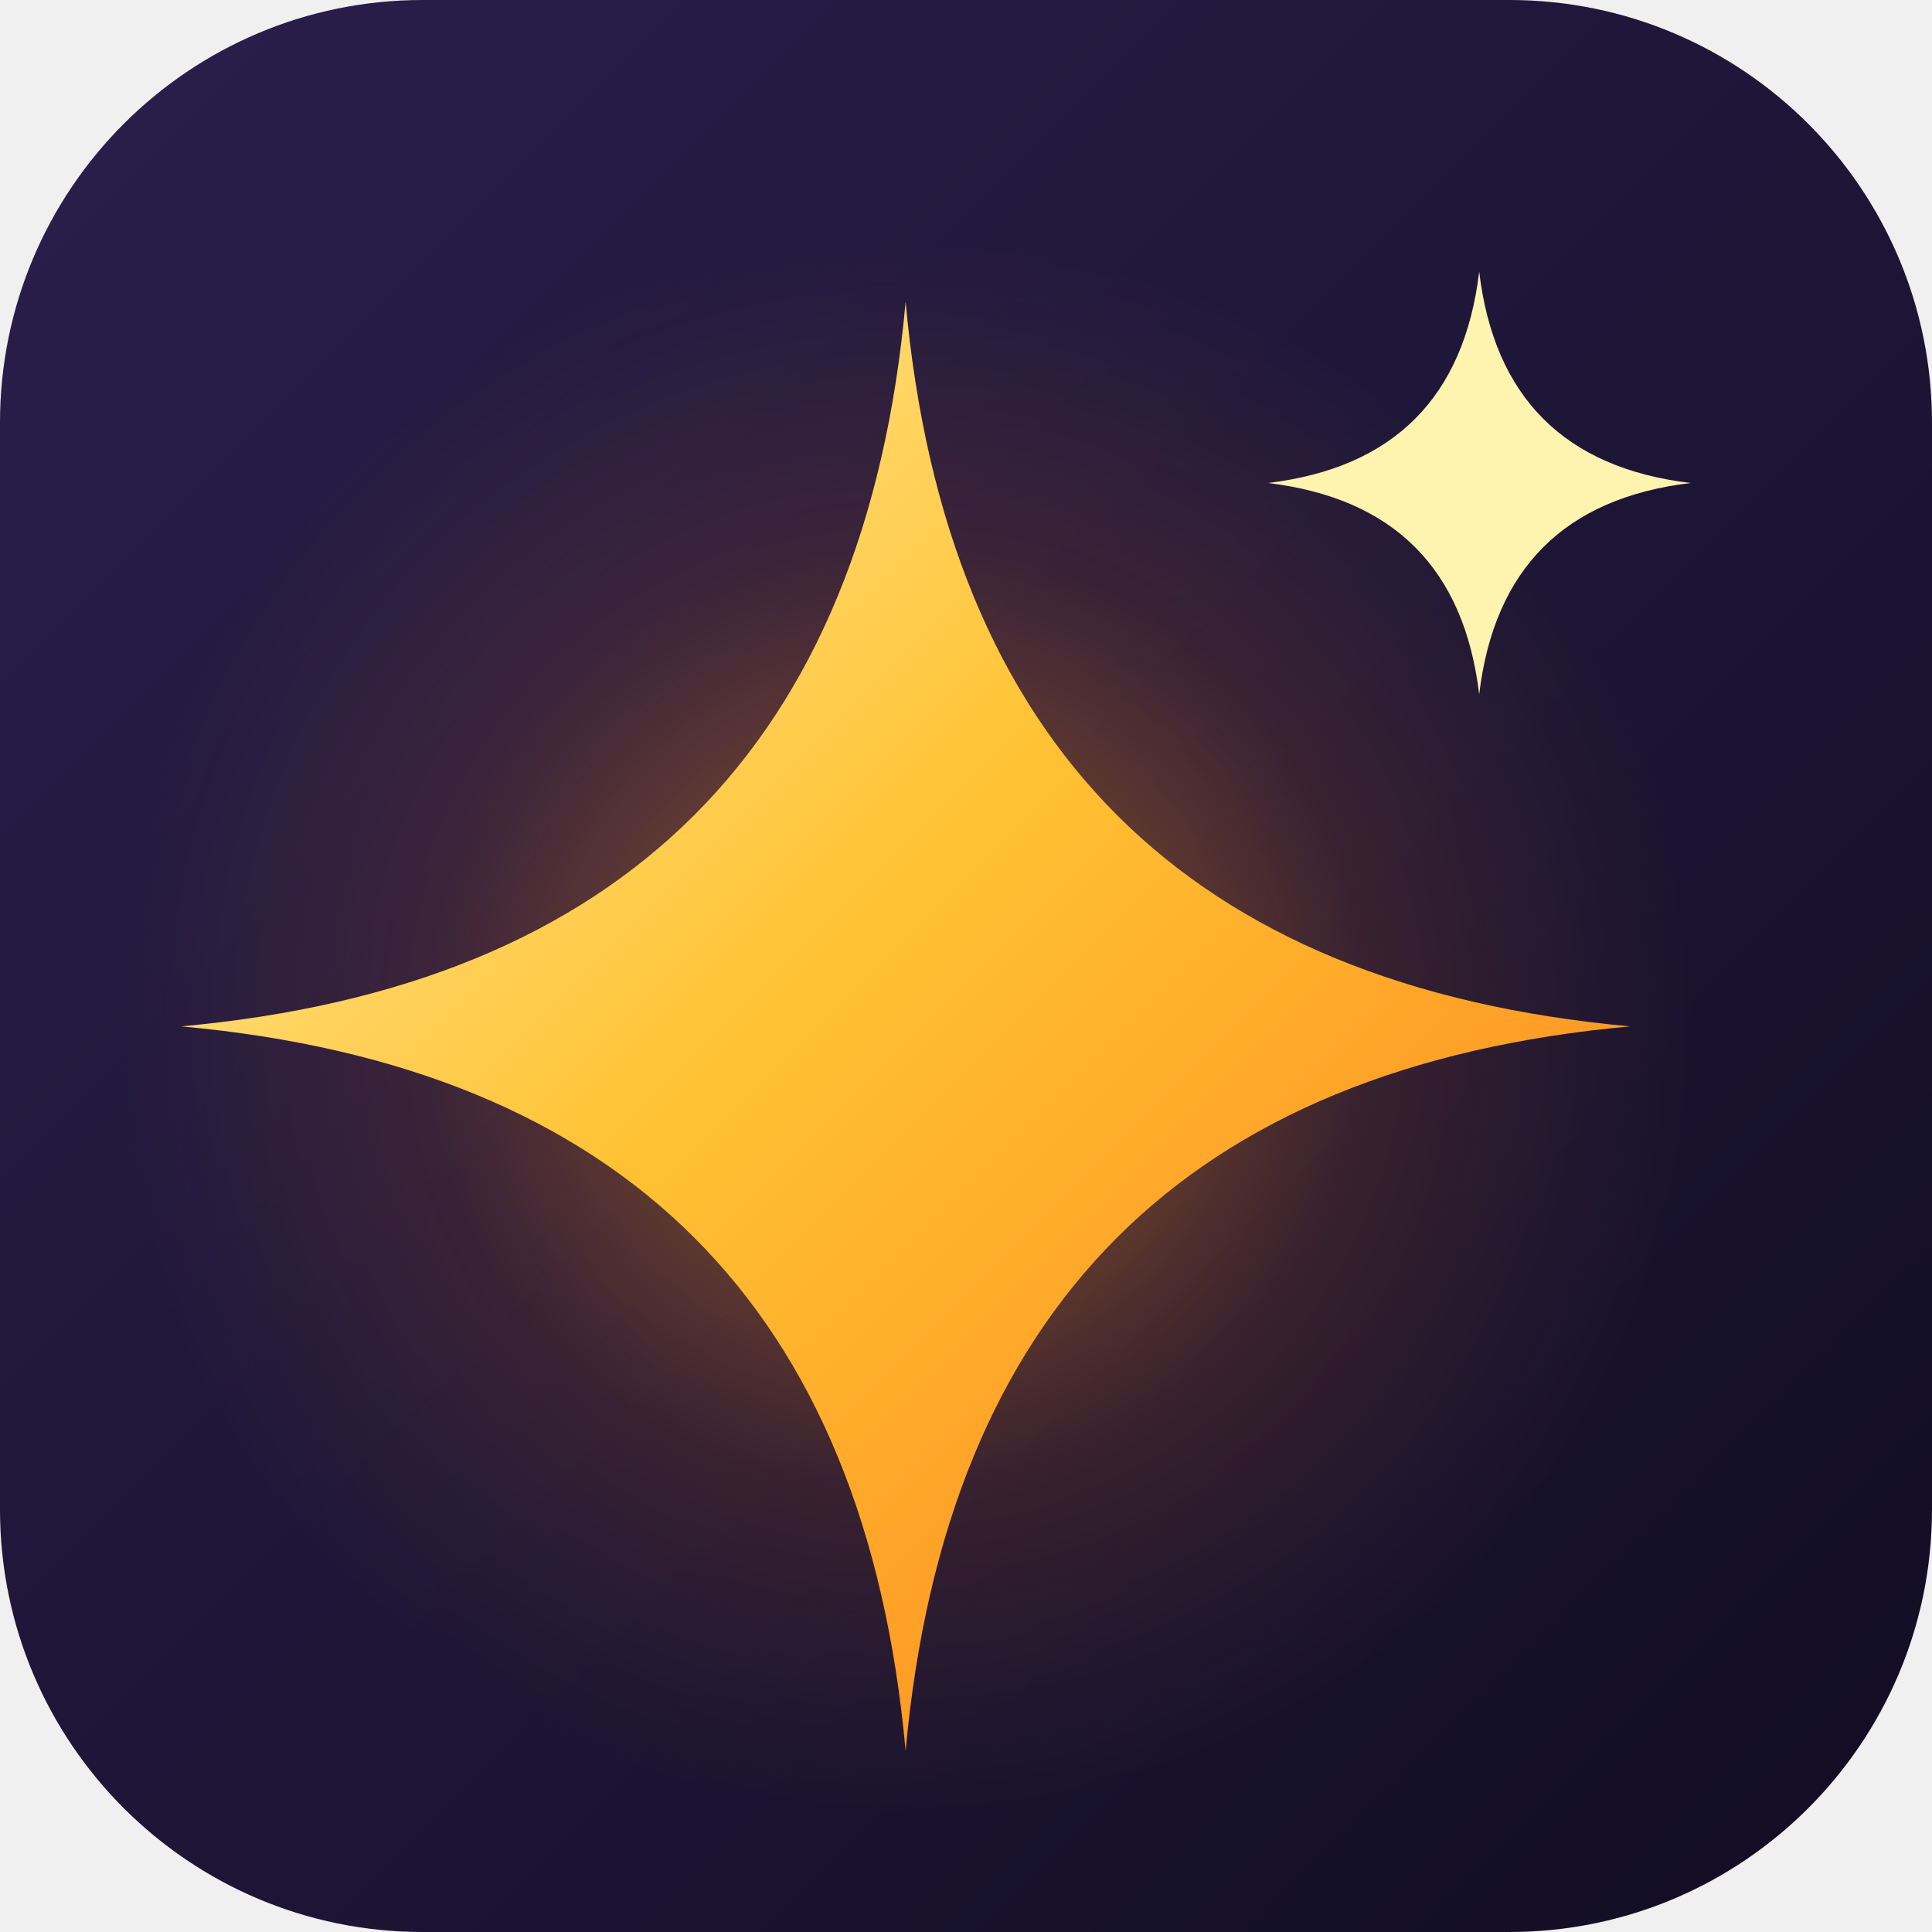
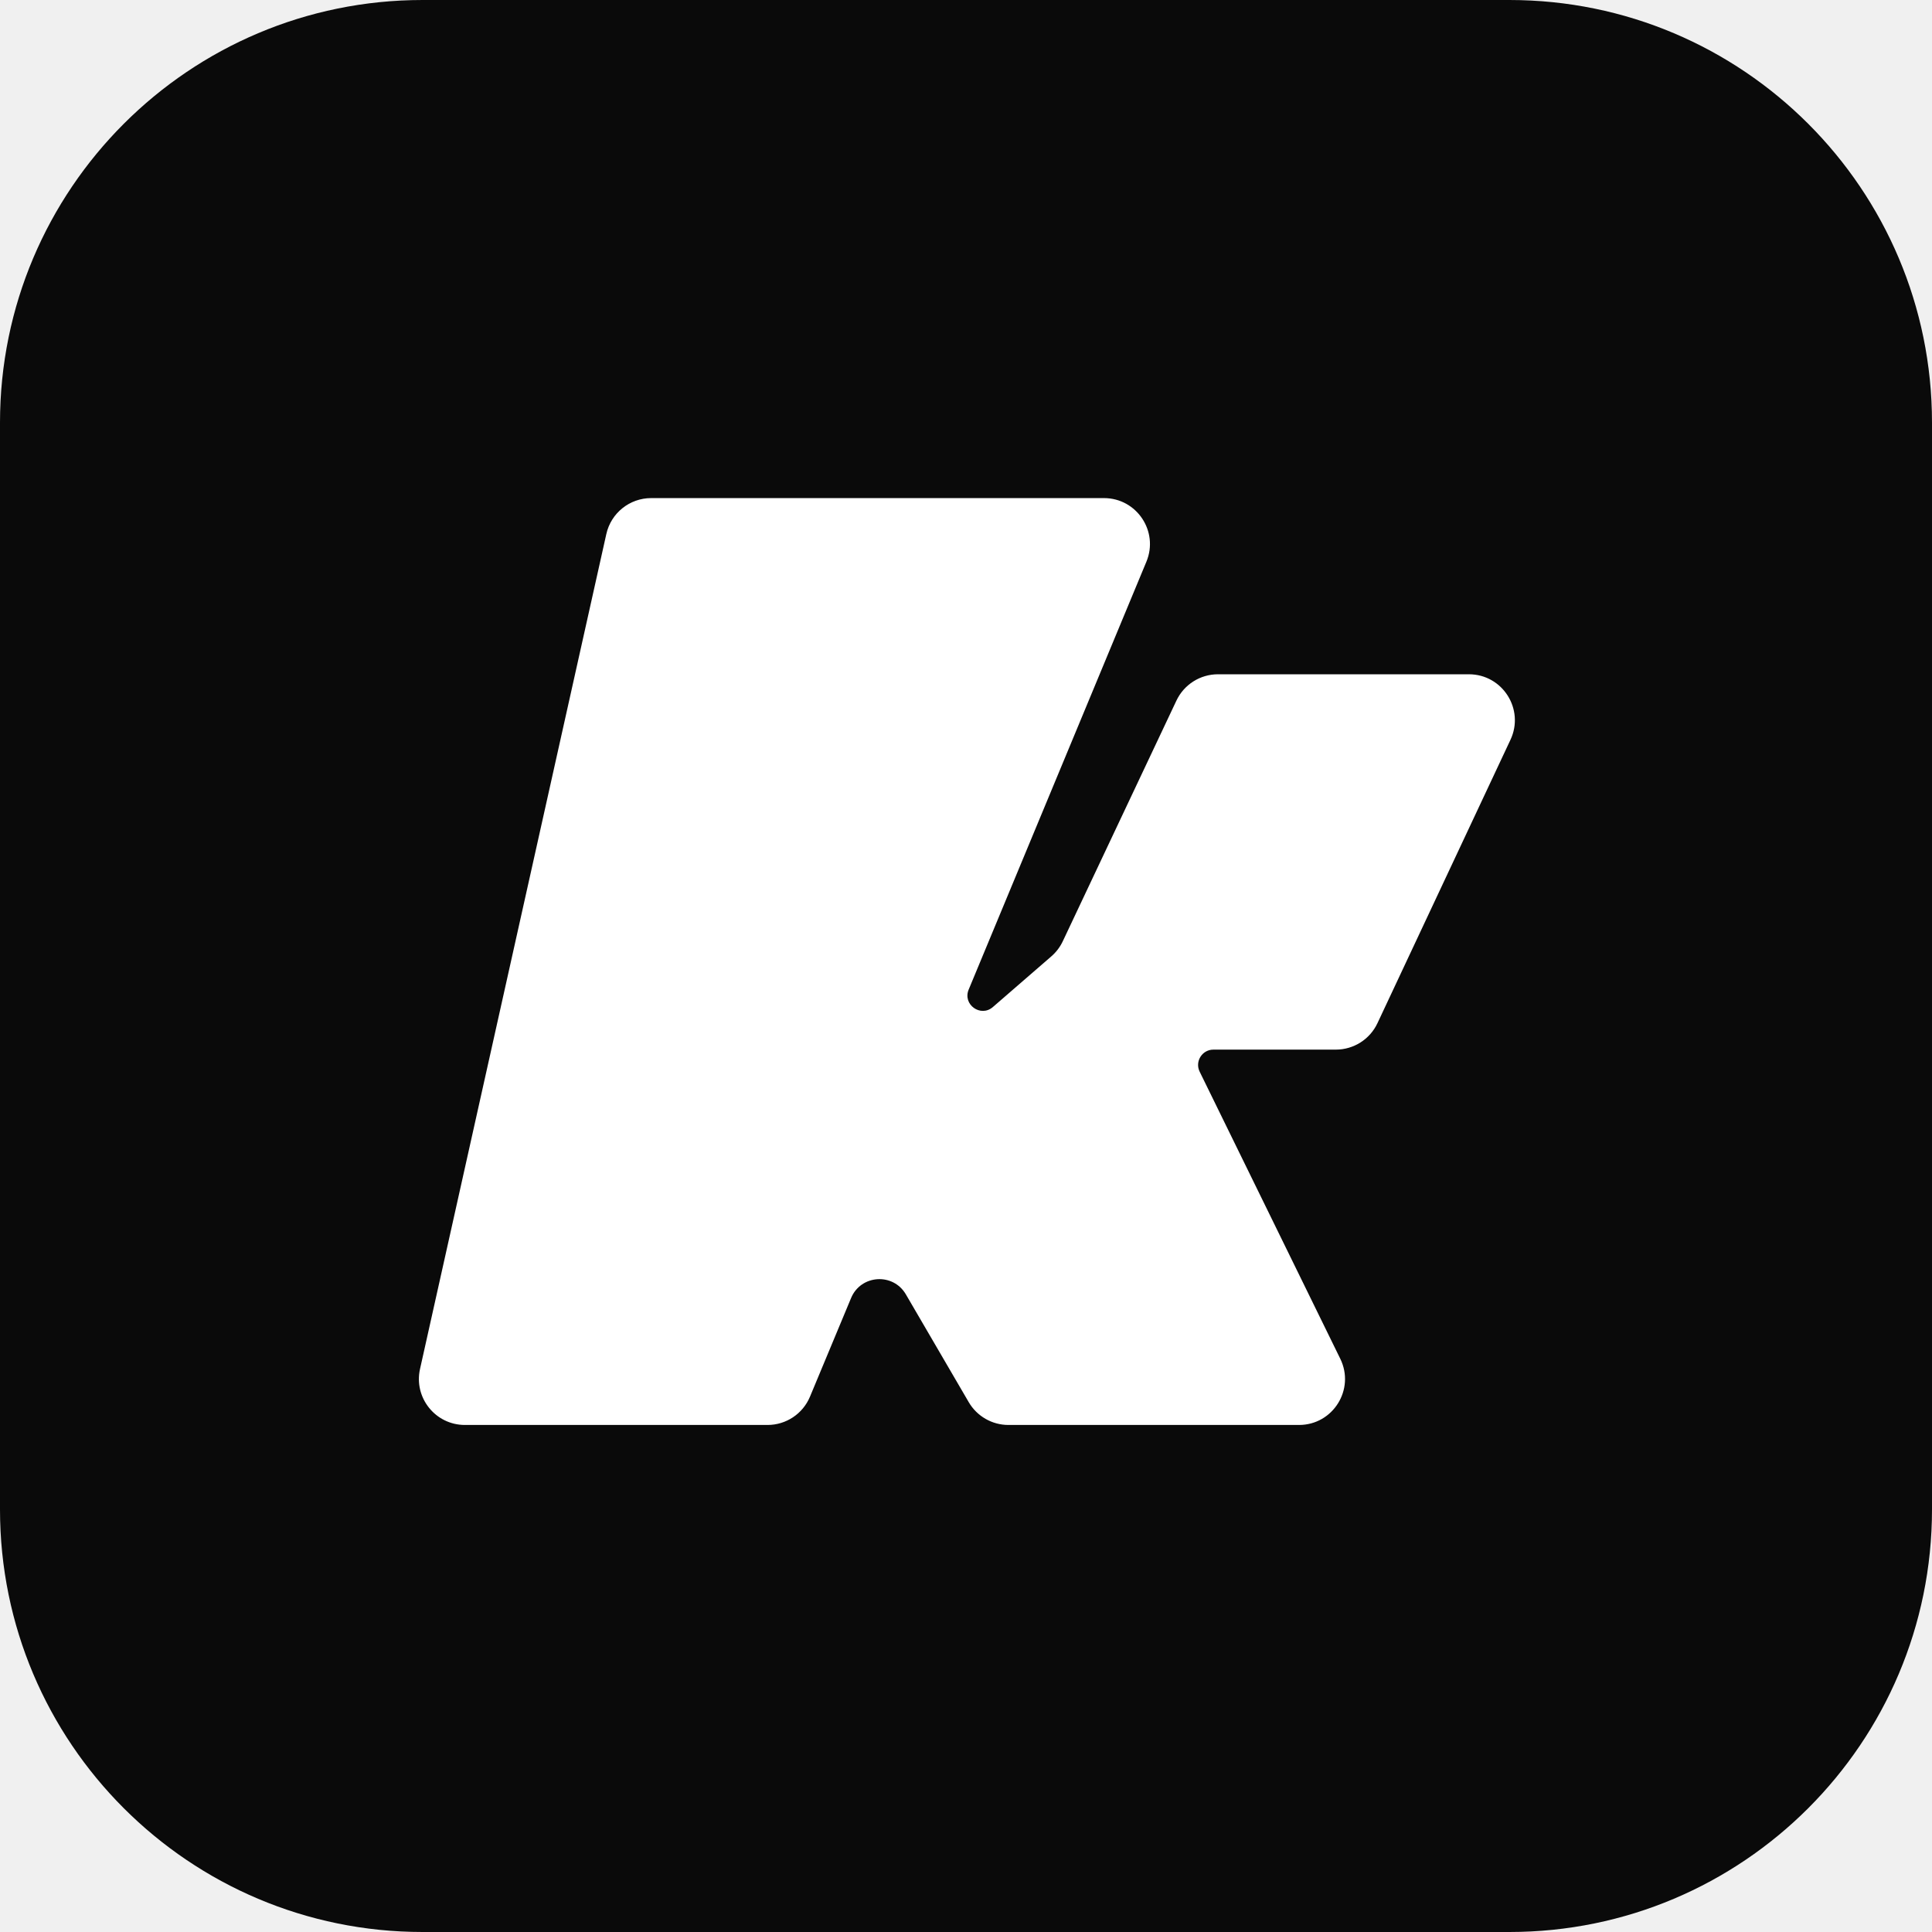
<svg xmlns="http://www.w3.org/2000/svg" viewBox="0 0 256 256" width="256" height="256">
-   <defs>
-     <linearGradient id="bg" x1="0" y1="0" x2="1" y2="1">
-       <stop offset="0" stop-color="#2a1f4d" />
-       <stop offset="1" stop-color="#110d22" />
-     </linearGradient>
-     <radialGradient id="glow" cx="0.5" cy="0.5" r="0.5">
-       <stop offset="0" stop-color="#ffb020" stop-opacity="0.55" />
-       <stop offset="0.6" stop-color="#ff7a1a" stop-opacity="0.12" />
-       <stop offset="1" stop-color="#ff7a1a" stop-opacity="0" />
-     </radialGradient>
-     <linearGradient id="star" x1="0" y1="0" x2="1" y2="1">
-       <stop offset="0" stop-color="#fff3b0" />
-       <stop offset="0.45" stop-color="#ffc233" />
-       <stop offset="1" stop-color="#ff7a1a" />
-     </linearGradient>
-   </defs>
-   <rect width="256" height="256" rx="56" fill="url(#bg)" />
-   <circle cx="120" cy="136" r="104" fill="url(#glow)" />
-   <path fill="url(#star)" d="M120 40 Q128 128 216 136 Q128 144 120 232 Q112 144 24 136 Q112 128 120 40Z" />
-   <path fill="#fff3b0" d="M196 36 Q199 61 224 64 Q199 67 196 92 Q193 67 168 64 Q193 61 196 36Z" />
+   <rect width="256" height="256" rx="56" fill="#0a0a0a" />
+   <g transform="translate(54 66) scale(2.03)">
+     <path fill="#ffffff" d="M45.458 0H15.904C14.499 0 13.282 0.975 12.976 2.347L0.815 56.847C0.397 58.721 1.823 60.5 3.743 60.5H23.5C24.711 60.5 25.803 59.772 26.269 58.654L28.953 52.213C29.588 50.688 31.694 50.547 32.527 51.974L36.632 59.012C37.169 59.933 38.156 60.5 39.223 60.5H58.19C60.41 60.5 61.861 58.174 60.884 56.18L51.705 37.44C51.38 36.776 51.864 36 52.603 36H60.594C61.757 36 62.816 35.328 63.31 34.275L71.993 15.775C72.927 13.785 71.475 11.5 69.278 11.5H52.901C51.74 11.5 50.684 12.169 50.188 13.219L42.77 28.928C42.592 29.305 42.337 29.641 42.022 29.914L38.206 33.222C37.408 33.913 36.222 33.057 36.627 32.083L48.229 4.151C49.049 2.175 47.597 0 45.458 0Z" />
+   </g>
</svg>
